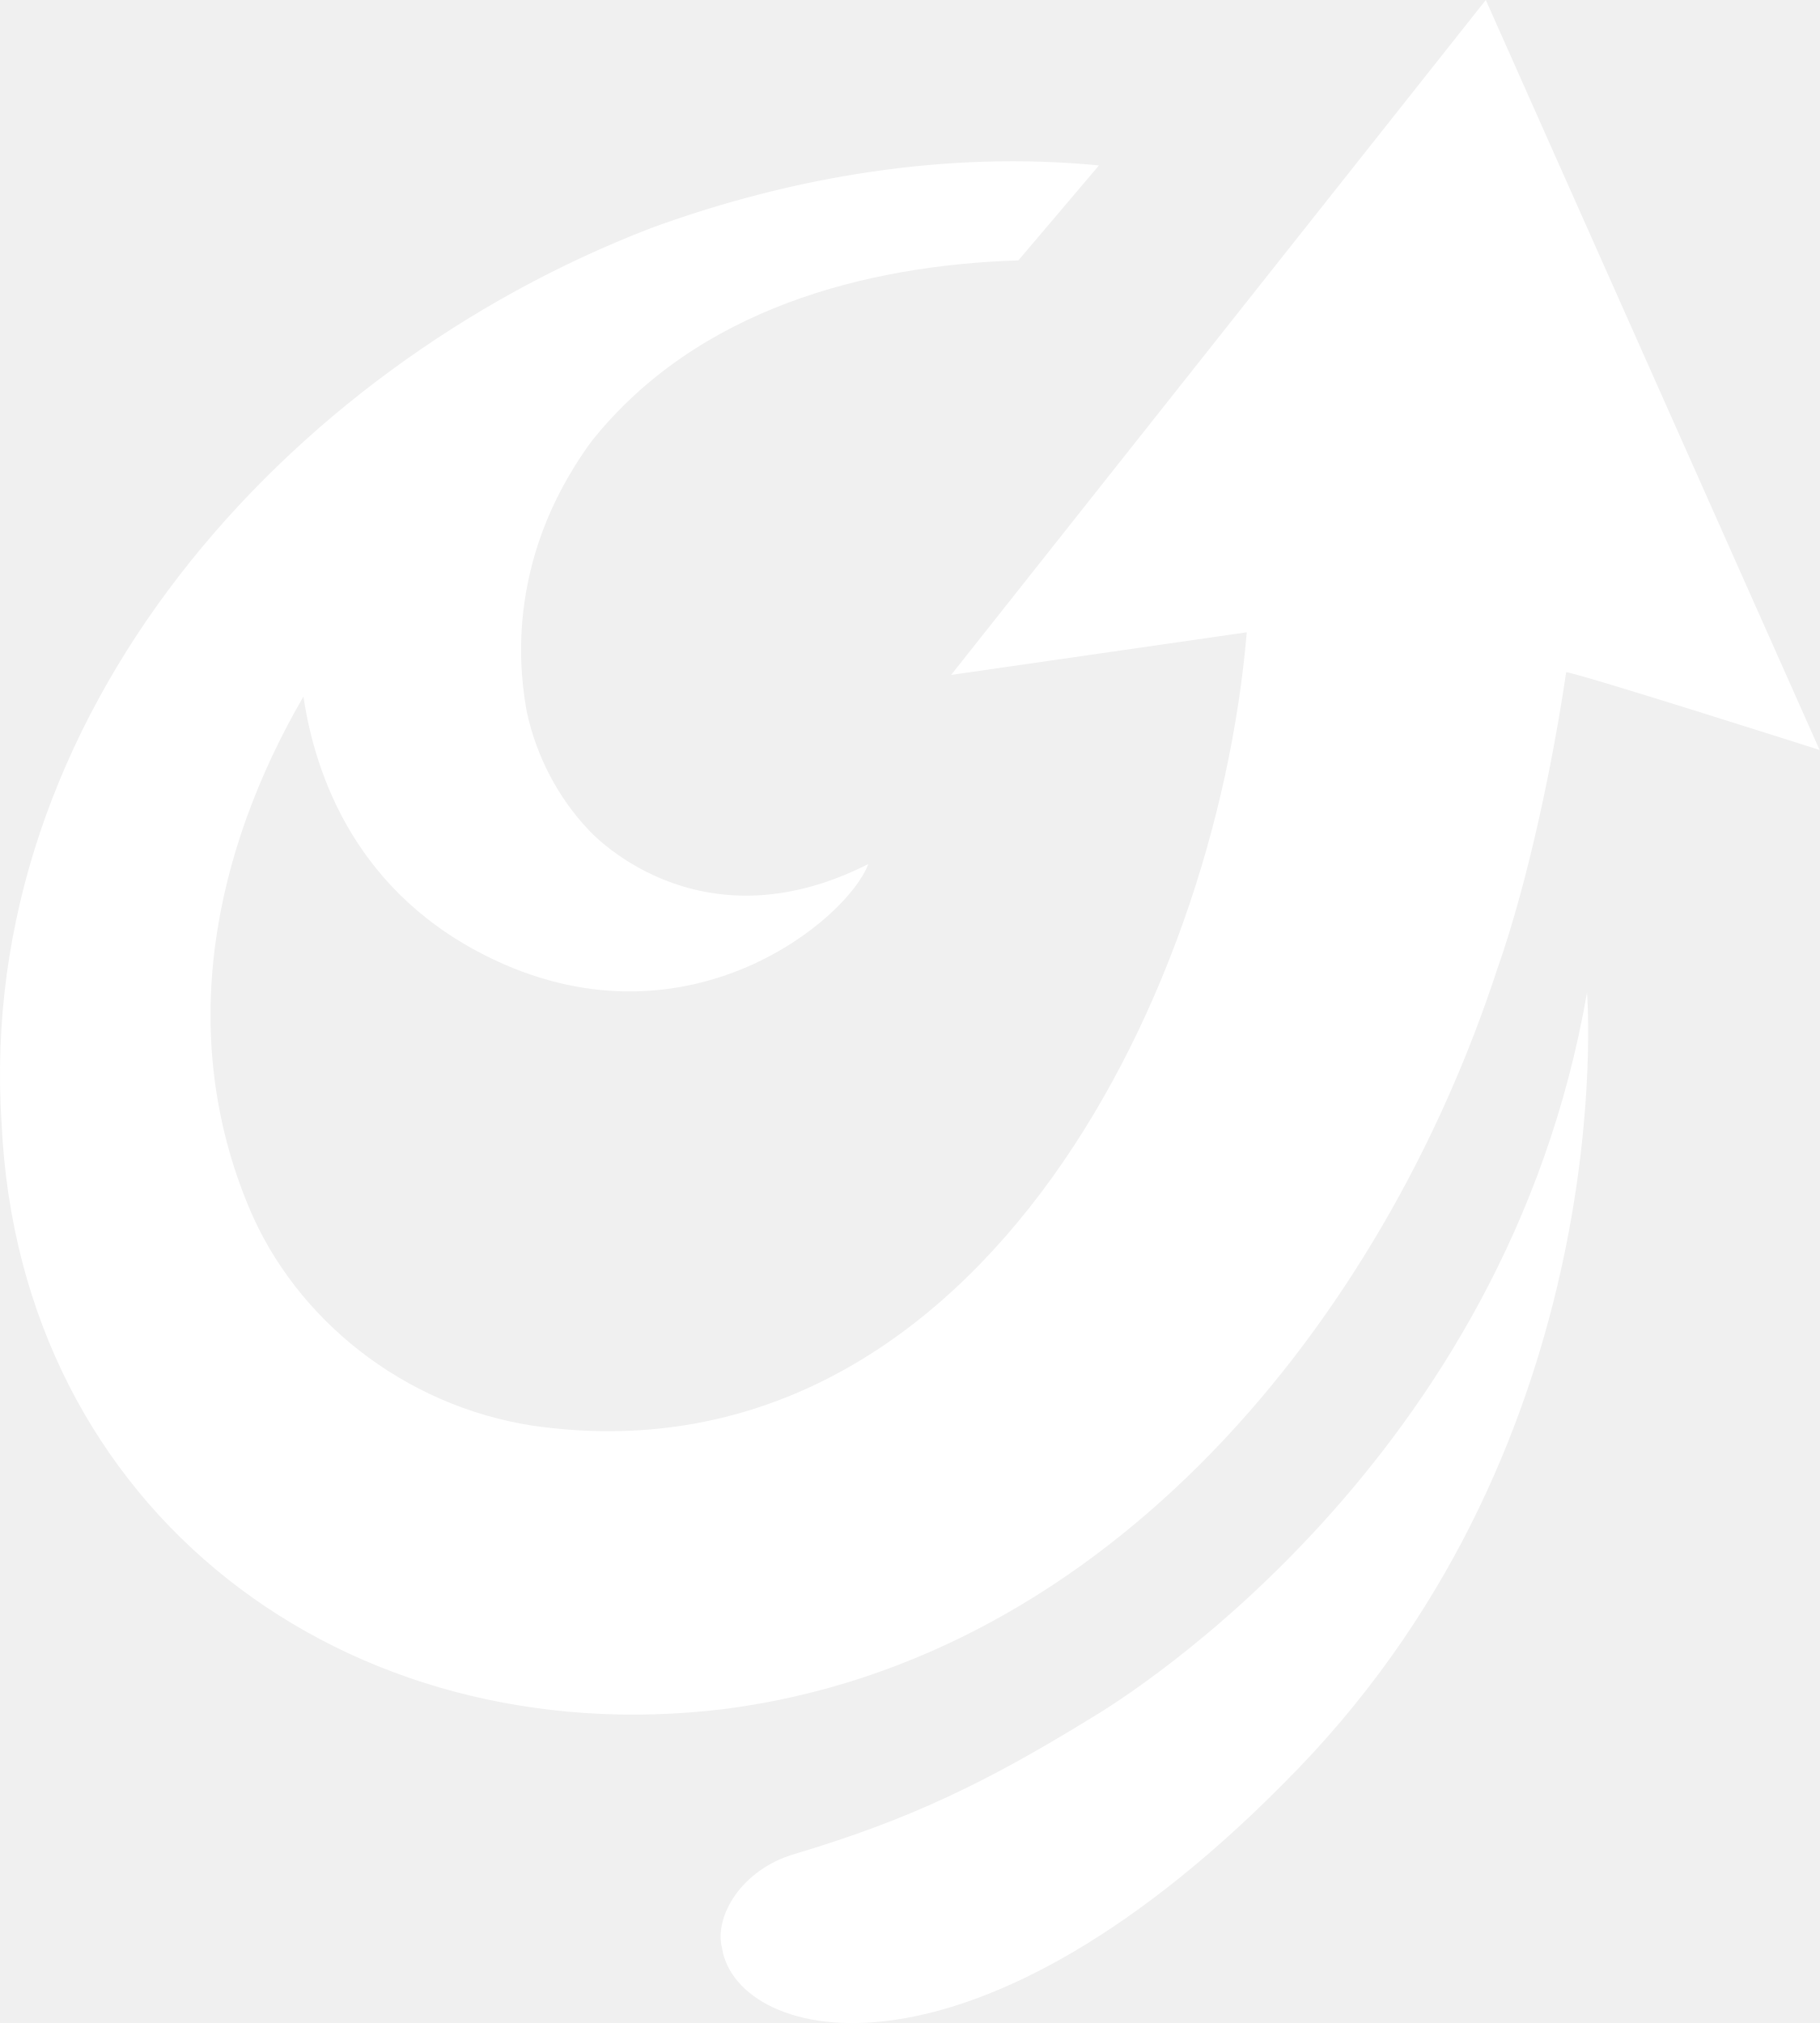
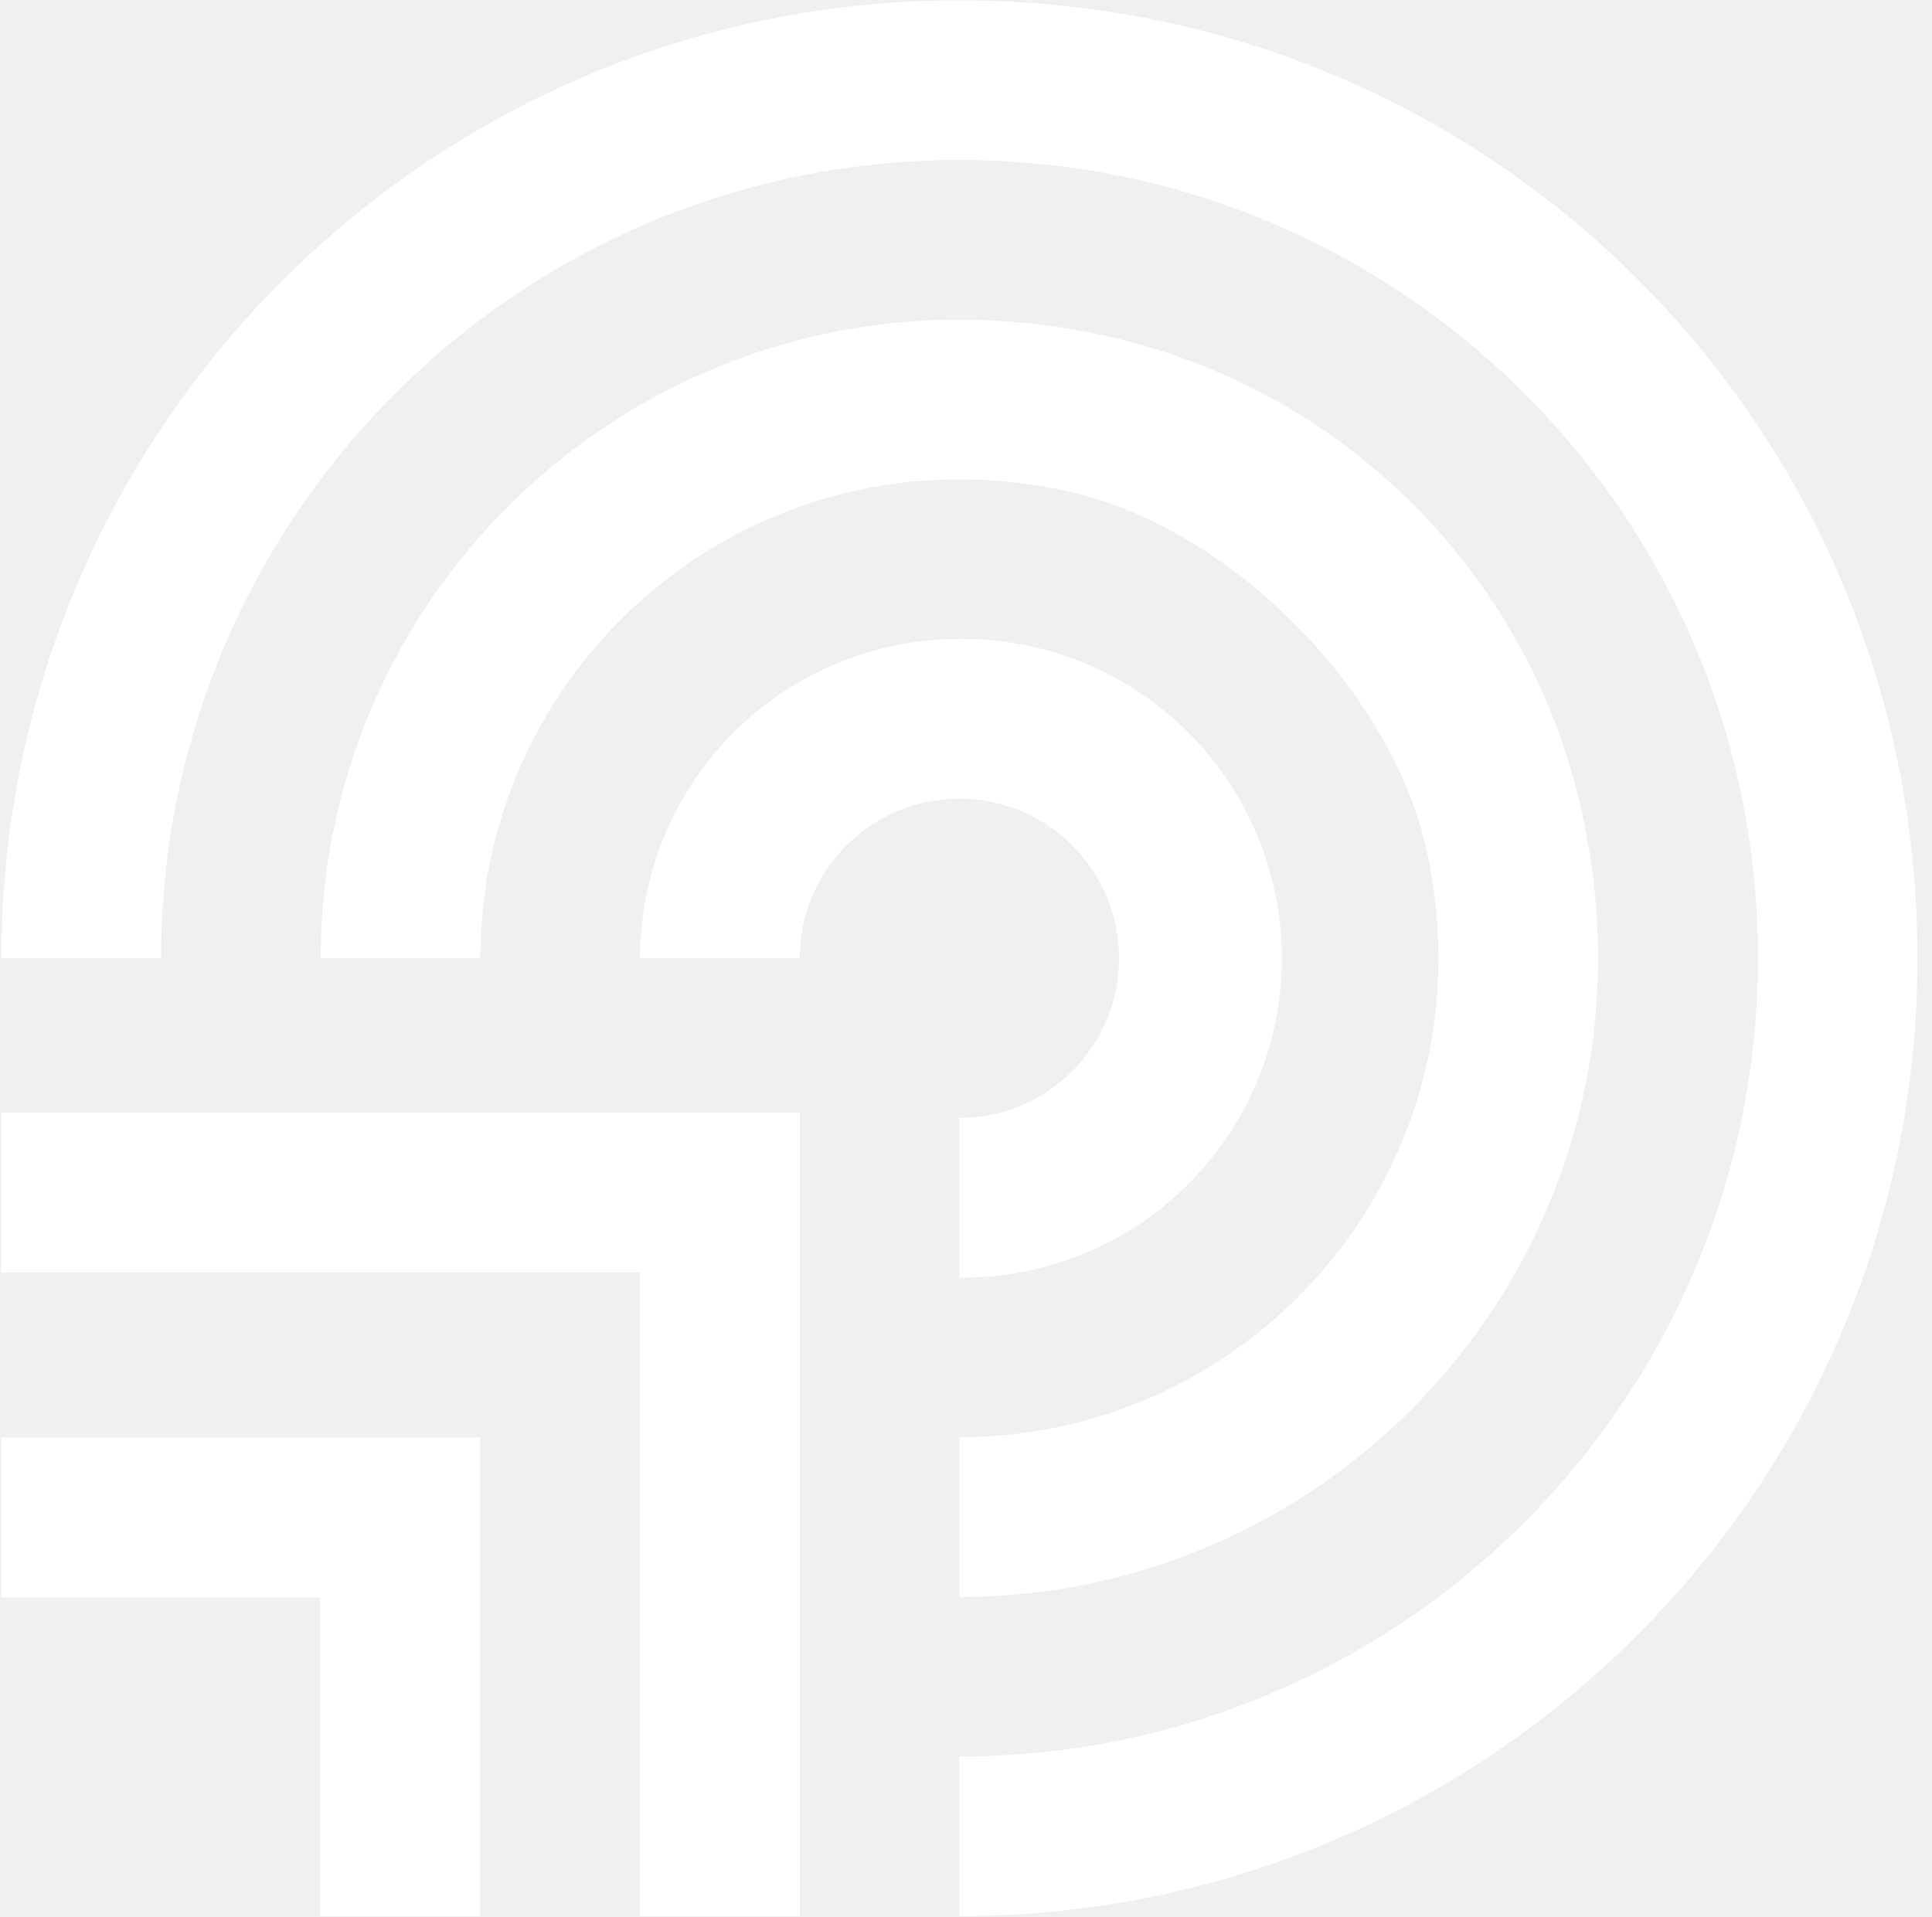
- <svg xmlns="http://www.w3.org/2000/svg" viewBox="0 0 301.31 335.02">
-   <path d="M262.8,164.35c-13.42,77.8-76.44,116.78-81.79,119.97-17.85,11-30.61,17.1-49.58,22.76-8.56,2.55-13.1,10.11-11.91,15.34,.02,.09,.05,.18,.08,.27l-.02,.02c2.58,15.56,41.72,25.86,95.44-29.87,53.2-55.2,47.89-127.09,47.78-128.48Z" fill="white" />
-   <path d="M248,160.32c5.15-14.65,9.25-34.64,11.35-49,2.28,.22,41.97,12.88,41.97,12.88L246.04,0l-88.54,111.77,48.96-7.06c-5.26,62.02-46.28,141.85-118.38,131.37-21.3-3.33-39.13-17.62-46.87-36.16-11.92-28.58-6-58.66,9.04-84.57,1.94,13.1,8.81,32.95,31.8,43.7,32.18,15.04,58.34-6.85,61.74-15.96-28.59,14.5-46.38-5.72-46.38-5.72-4.91-5.19-8.61-12.07-10.21-19.64-.78-4.73-4.29-24.1,10.75-44.64,17.51-21.98,45.48-29.16,70.69-29.97l13.34-15.72c-24.98-2.47-50.78,1.79-74.27,10.41C47.05,61.19-4.19,118.75,.27,186.11c2.99,64.28,57.03,104.53,119.63,96.92,63.88-8.2,109.21-64.65,128.09-122.71Z" fill="white" />
+ <svg xmlns="http://www.w3.org/2000/svg" width="128" height="127" viewBox="0 0 128 127" fill="none">
+   <path d="M72.731 0.666C33.603 -4.817 0.093 25.44 0.093 63.5H10.673C10.673 32.587 37.181 7.873 68.706 10.845C93.829 13.213 113.856 33.239 116.223 58.362C119.188 89.888 94.473 116.39 63.561 116.39V126.97C101.627 126.97 131.868 93.464 126.395 54.332C122.506 26.534 100.527 4.555 72.731 0.666Z" fill="white" />
+   <path d="M74.057 22.445C46.146 15.731 21.244 36.712 21.244 63.5H31.824C31.824 43.657 50.035 28.065 70.656 32.531C81.386 34.854 92.207 45.675 94.53 56.407C98.997 77.026 83.404 95.237 63.561 95.237V105.817C90.325 105.817 111.281 80.972 104.634 53.075C102.852 45.649 99.054 38.859 93.658 33.455C88.263 28.05 81.48 24.24 74.057 22.445Z" fill="white" />
+   <path d="M63.561 42.341C57.949 42.341 52.568 44.571 48.6 48.539C44.633 52.507 42.404 57.889 42.404 63.5H52.981C52.981 61.407 53.602 59.362 54.764 57.622C55.927 55.882 57.579 54.526 59.512 53.726C61.445 52.925 63.573 52.715 65.625 53.124C67.677 53.532 69.562 54.539 71.042 56.019C72.521 57.499 73.529 59.384 73.937 61.436C74.345 63.488 74.136 65.615 73.335 67.549C72.534 69.482 71.178 71.134 69.439 72.297C67.699 73.459 65.653 74.08 63.561 74.08V84.657C66.357 84.685 69.13 84.158 71.722 83.107C74.313 82.055 76.67 80.501 78.656 78.534C80.643 76.567 82.221 74.225 83.297 71.644C84.373 69.064 84.927 66.295 84.927 63.499C84.927 60.703 84.373 57.934 83.297 55.354C82.221 52.773 80.643 50.431 78.656 48.464C76.67 46.496 74.313 44.942 71.722 43.891C69.13 42.84 66.357 42.313 63.561 42.341Z" fill="white" />
+   <path d="M52.999 73.724V126.976H42.401V84.32H0.085V73.724H52.999Z" fill="white" />
+   <path d="M31.808 95.257V126.976H21.212V105.851H0.085V95.257H31.808Z" fill="white" />
</svg>
